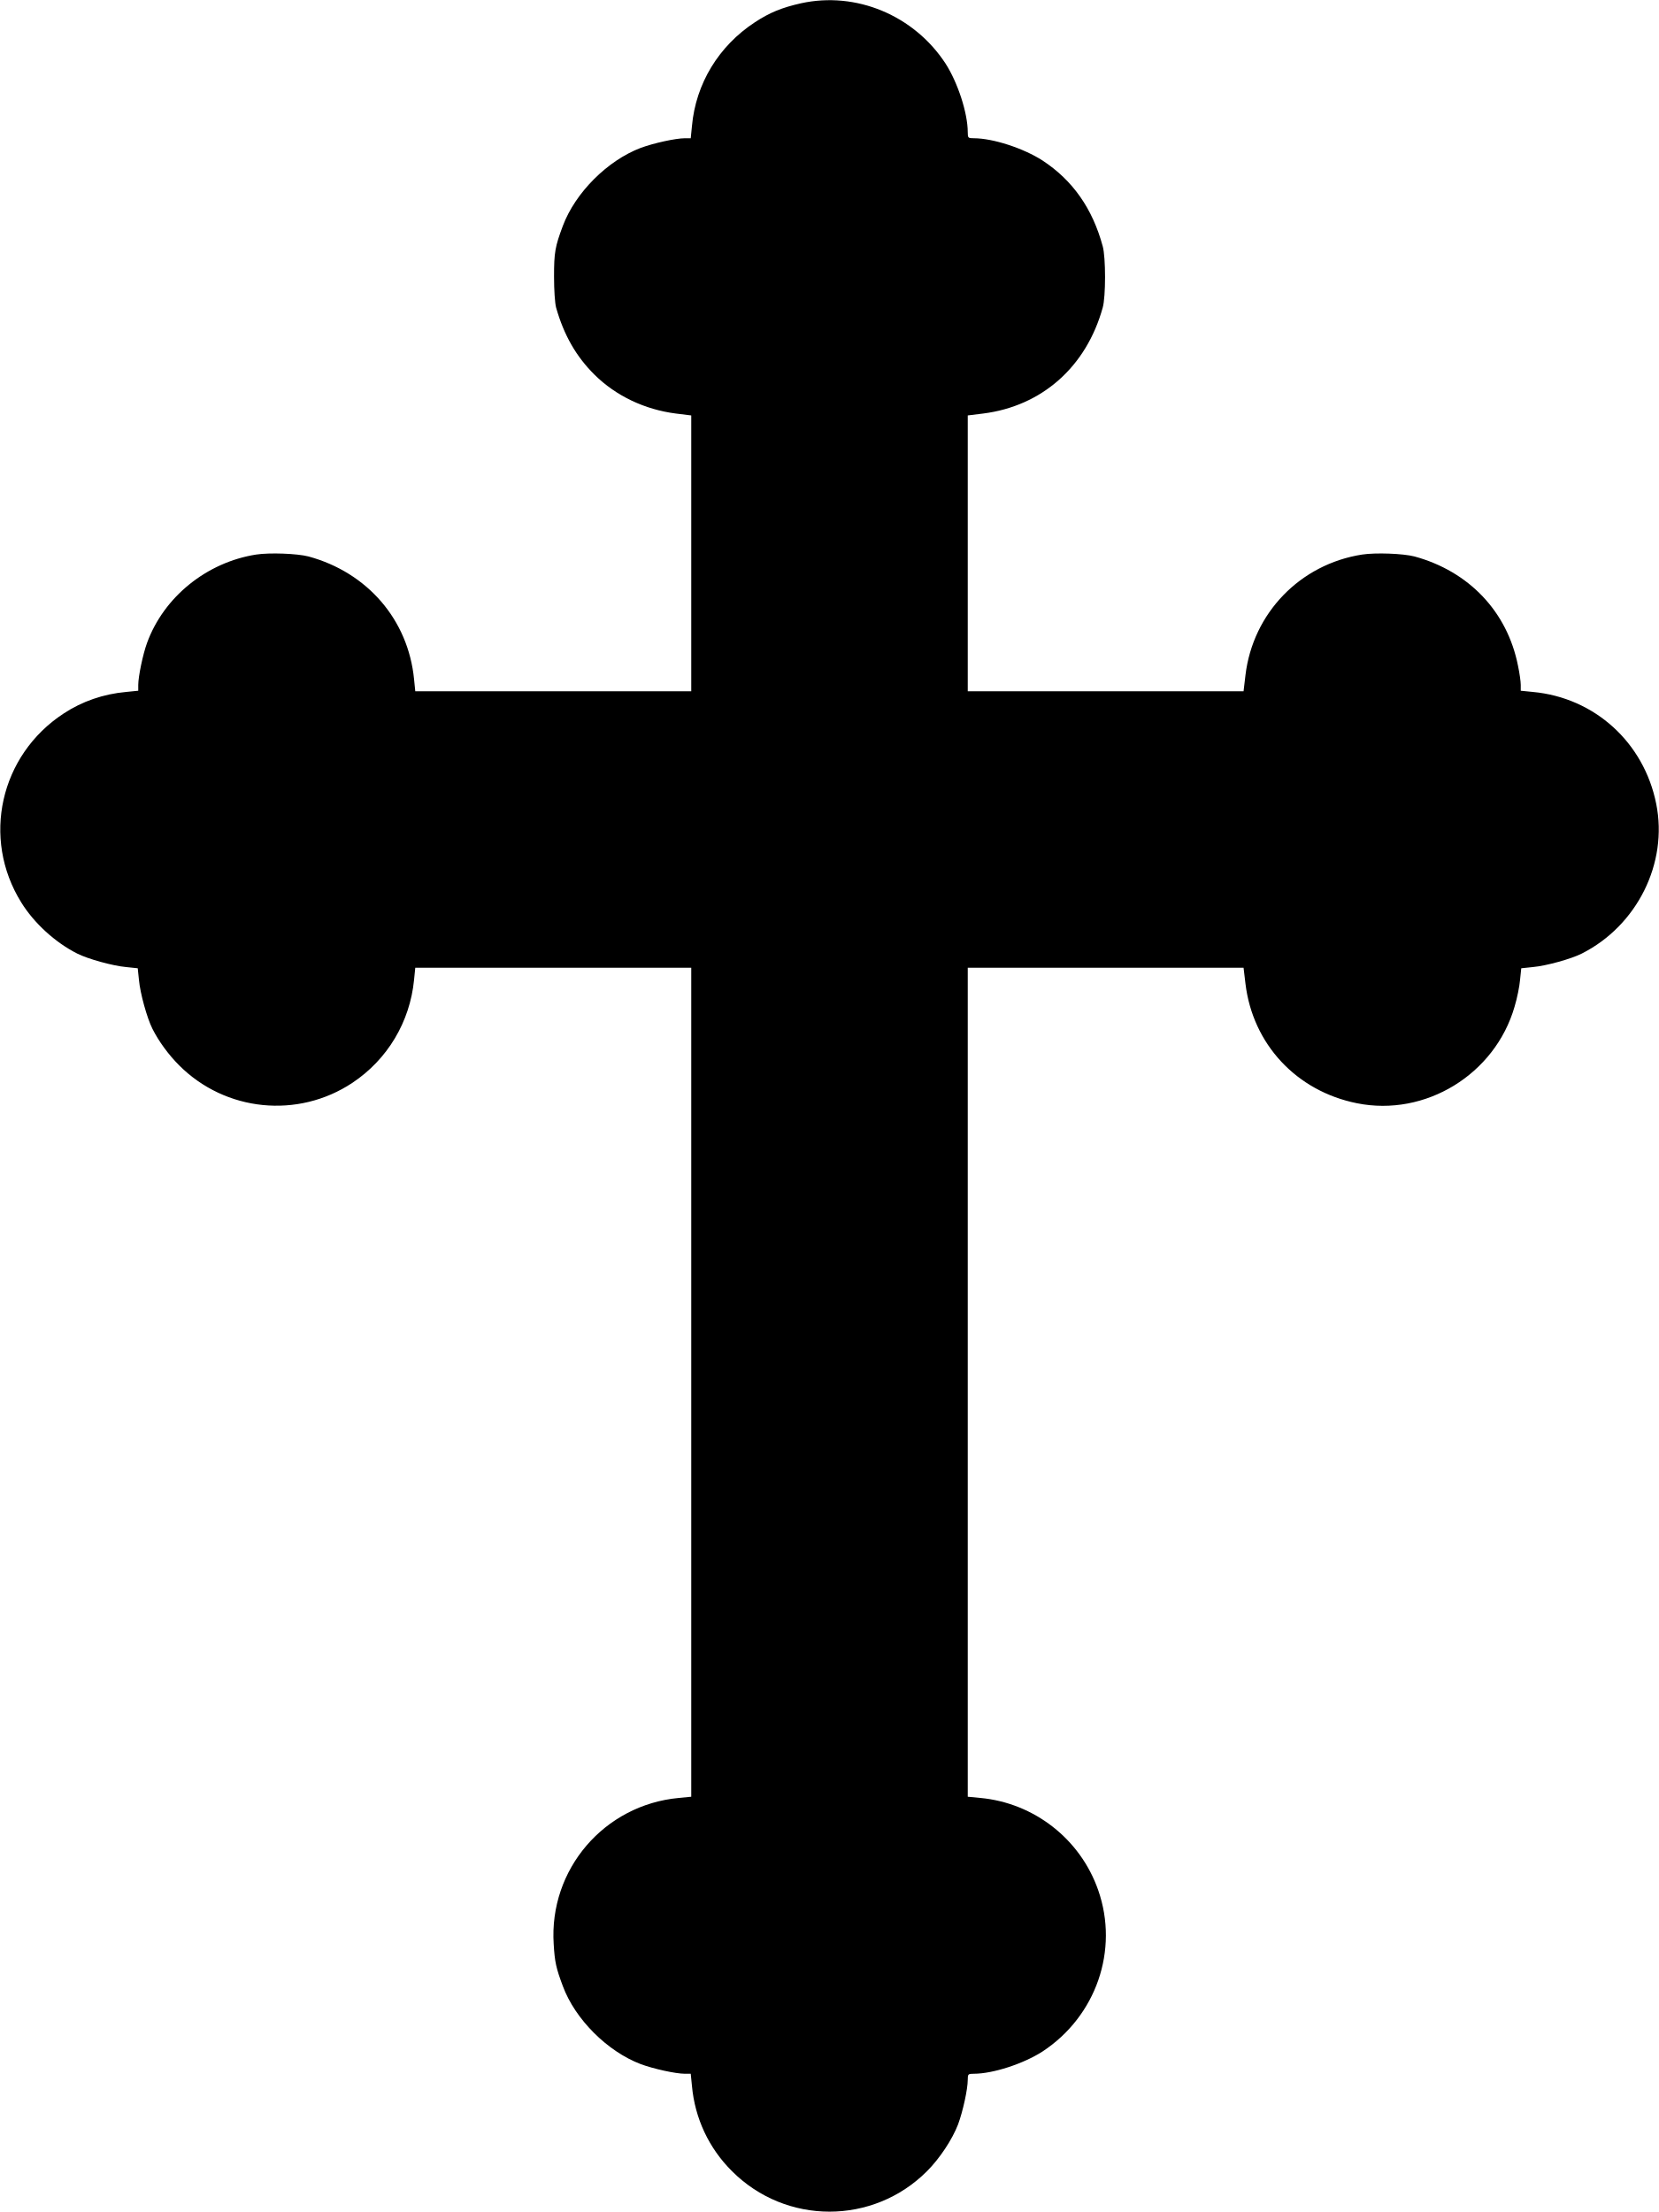
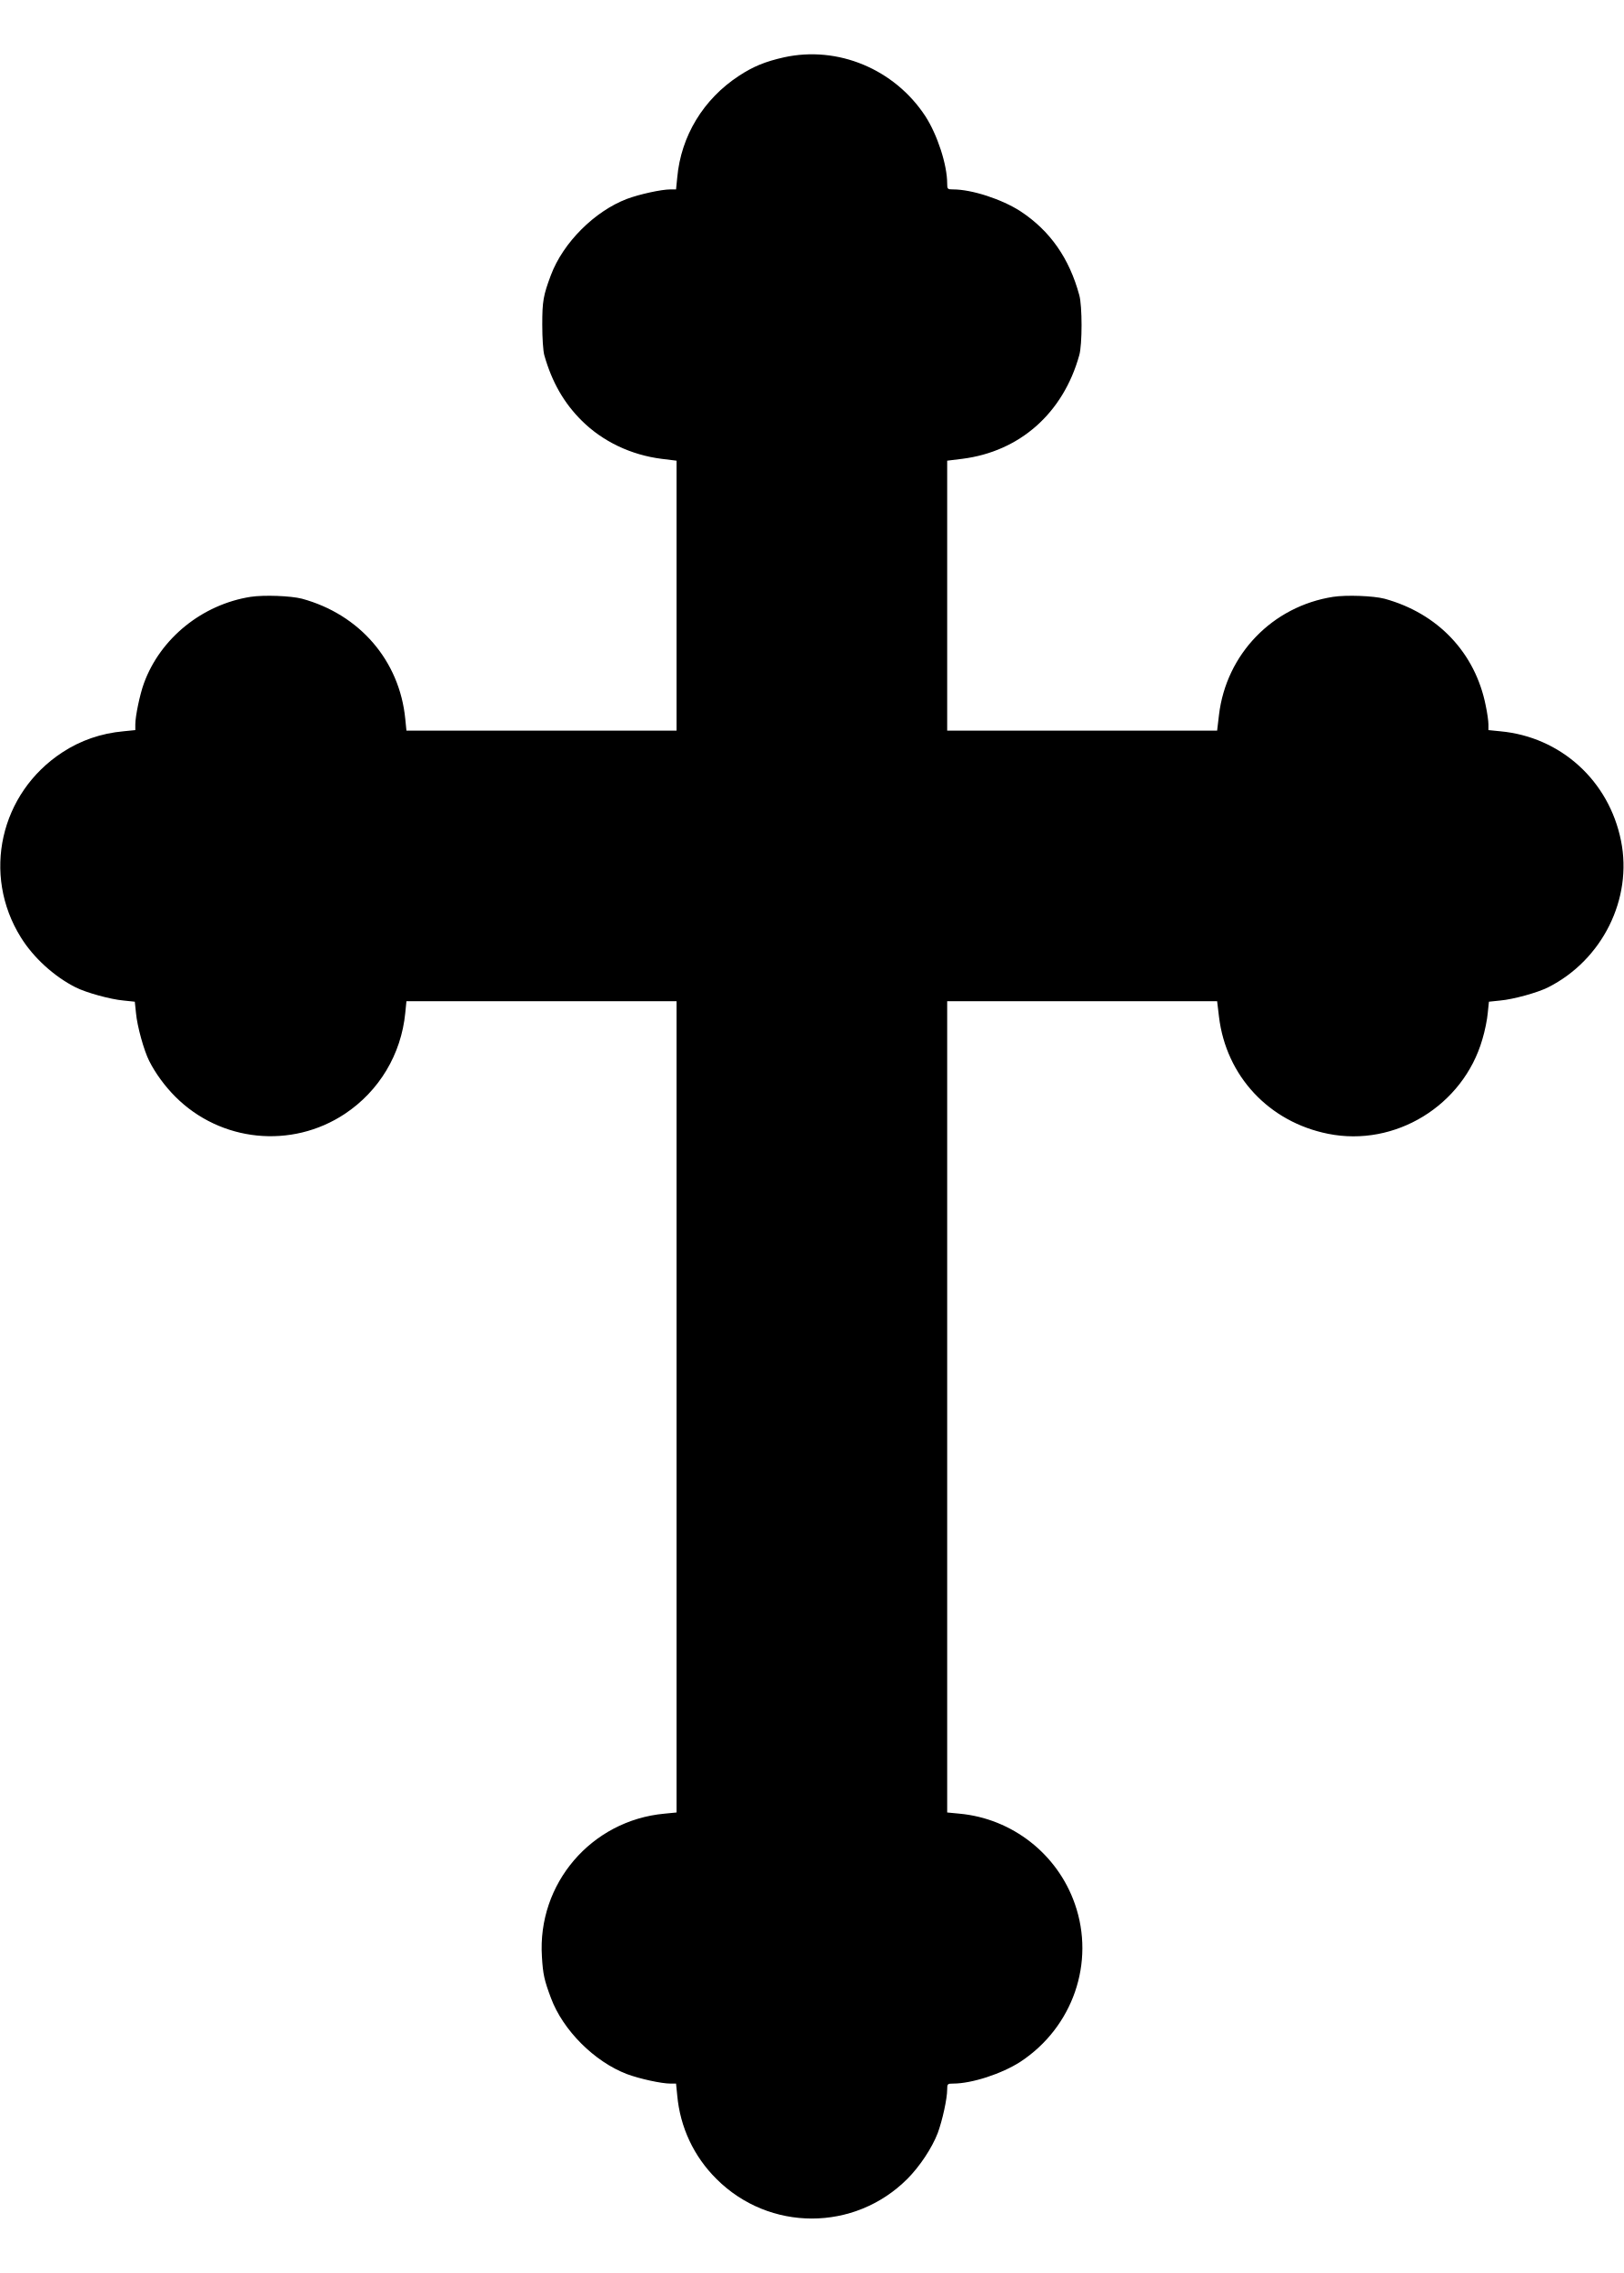
- <svg xmlns="http://www.w3.org/2000/svg" version="1.0" width="96pt" height="128pt" viewBox="0 0 960 1280" preserveAspectRatio="xMidYMid meet">
+ <svg xmlns="http://www.w3.org/2000/svg" version="1.0" width="20" height="28" viewBox="0 0 960 1280">
  <g transform="translate(0,1280) scale(0.1,-0.1)" fill="#000000" stroke="none">
    <path d="M4635 12781 c-111 -25 -182 -54 -267 -110 -209 -137 -342 -355 -364 -601 l-7 -70 -34 0 c-52 0 -181 -28 -256 -56 -192 -73 -378 -259 -450 -451 -45 -120 -51 -154 -51 -293 0 -79 5 -154 12 -180 45 -159 116 -283 222 -388 124 -123 291 -202 471 -225 l89 -11 0 -798 0 -798 -799 0 -798 0 -7 70 c-34 343 -269 617 -611 710 -66 17 -224 23 -303 11 -286 -45 -534 -245 -631 -511 -24 -65 -51 -195 -51 -243 l0 -34 -70 -7 c-132 -12 -254 -54 -362 -125 -368 -241 -476 -722 -245 -1093 74 -120 197 -232 324 -296 61 -31 205 -71 283 -78 l67 -7 7 -67 c7 -78 47 -222 78 -283 36 -72 93 -150 154 -211 268 -269 688 -311 1003 -102 203 135 333 352 357 596 l7 70 798 0 799 0 0 -2399 0 -2398 -72 -7 c-432 -40 -752 -414 -724 -846 6 -103 14 -139 53 -243 71 -192 258 -378 450 -451 75 -28 204 -56 256 -56 l34 0 7 -70 c17 -188 98 -361 232 -494 312 -312 816 -312 1128 0 74 74 146 183 180 271 28 76 56 204 56 258 0 33 2 35 35 35 111 0 288 58 398 129 310 204 443 587 322 933 -103 296 -371 505 -682 534 l-73 7 0 2398 0 2399 798 0 798 0 11 -92 c42 -350 295 -622 645 -692 396 -80 799 167 912 558 15 49 29 119 32 156 l7 67 67 7 c78 7 222 47 283 78 321 162 500 524 431 866 -71 356 -357 615 -714 648 l-70 7 0 34 c0 19 -7 69 -16 111 -62 313 -284 546 -599 632 -66 17 -224 23 -303 11 -359 -56 -632 -339 -675 -698 l-11 -93 -798 0 -798 0 0 798 0 798 89 11 c340 43 597 270 692 613 18 62 18 292 0 355 -59 218 -173 381 -348 496 -110 71 -287 129 -398 129 -33 0 -35 2 -35 35 0 111 -58 288 -129 398 -183 279 -518 418 -836 348z" />
  </g>
</svg>
